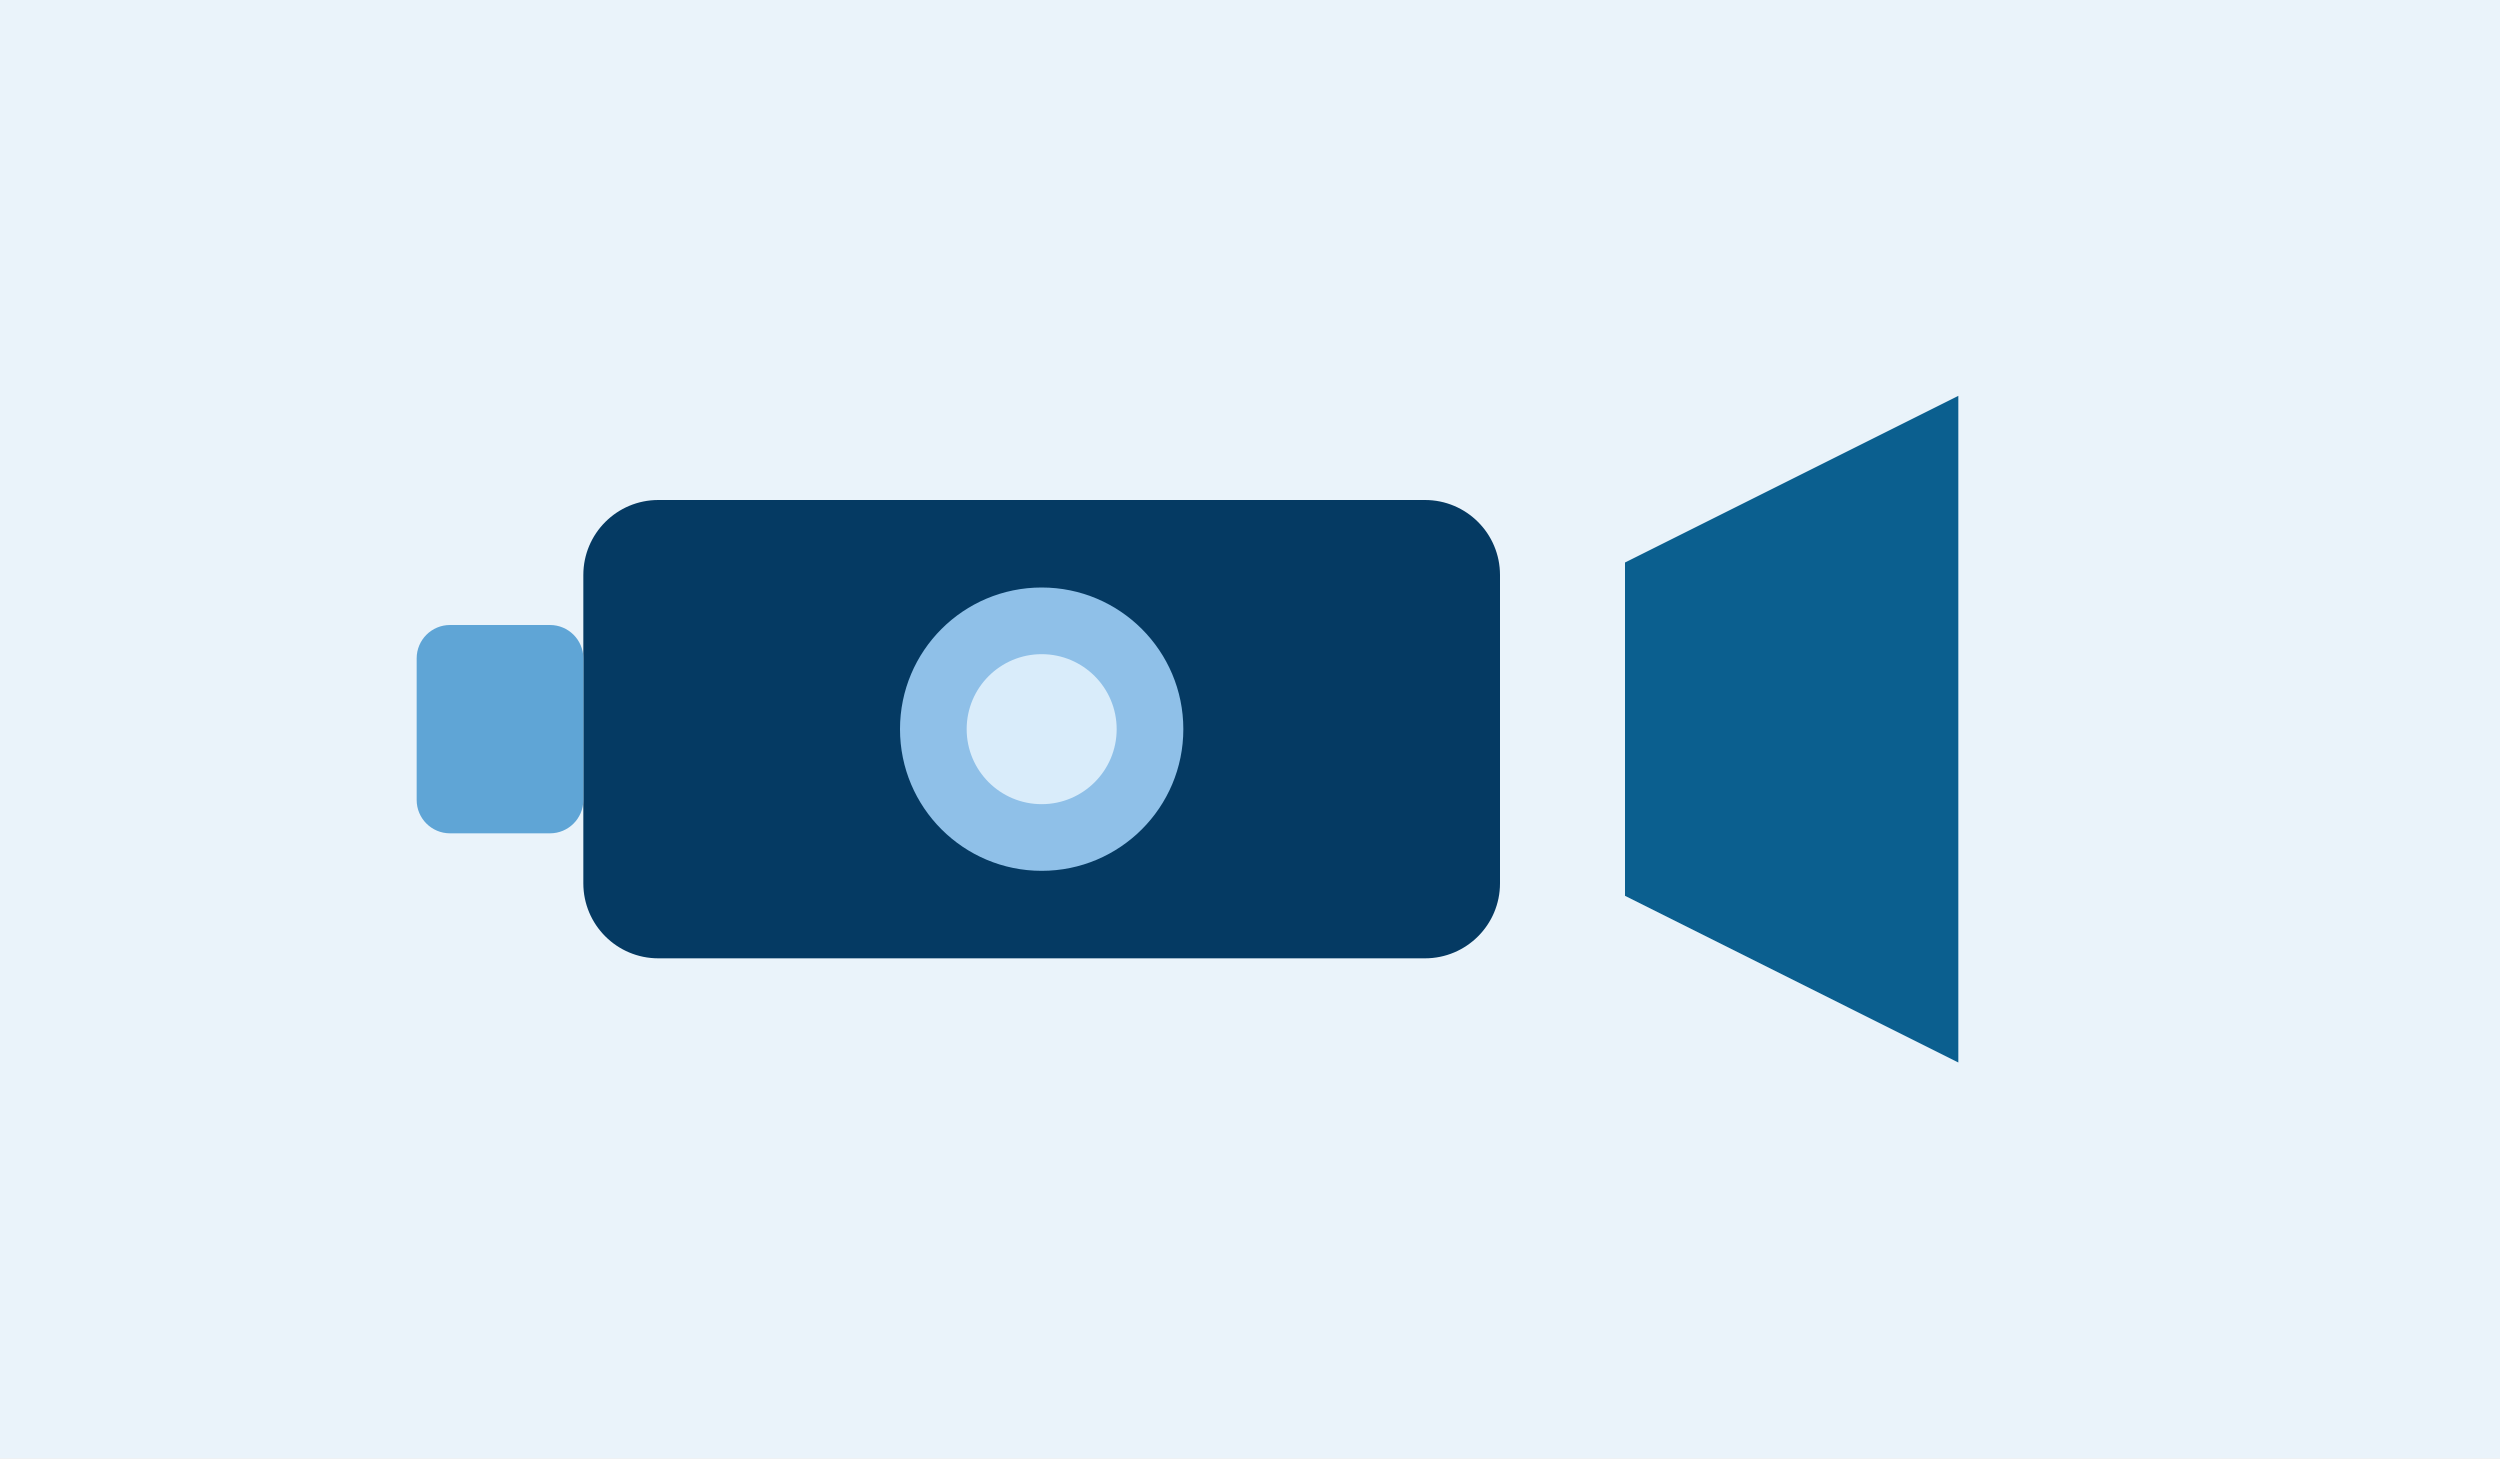
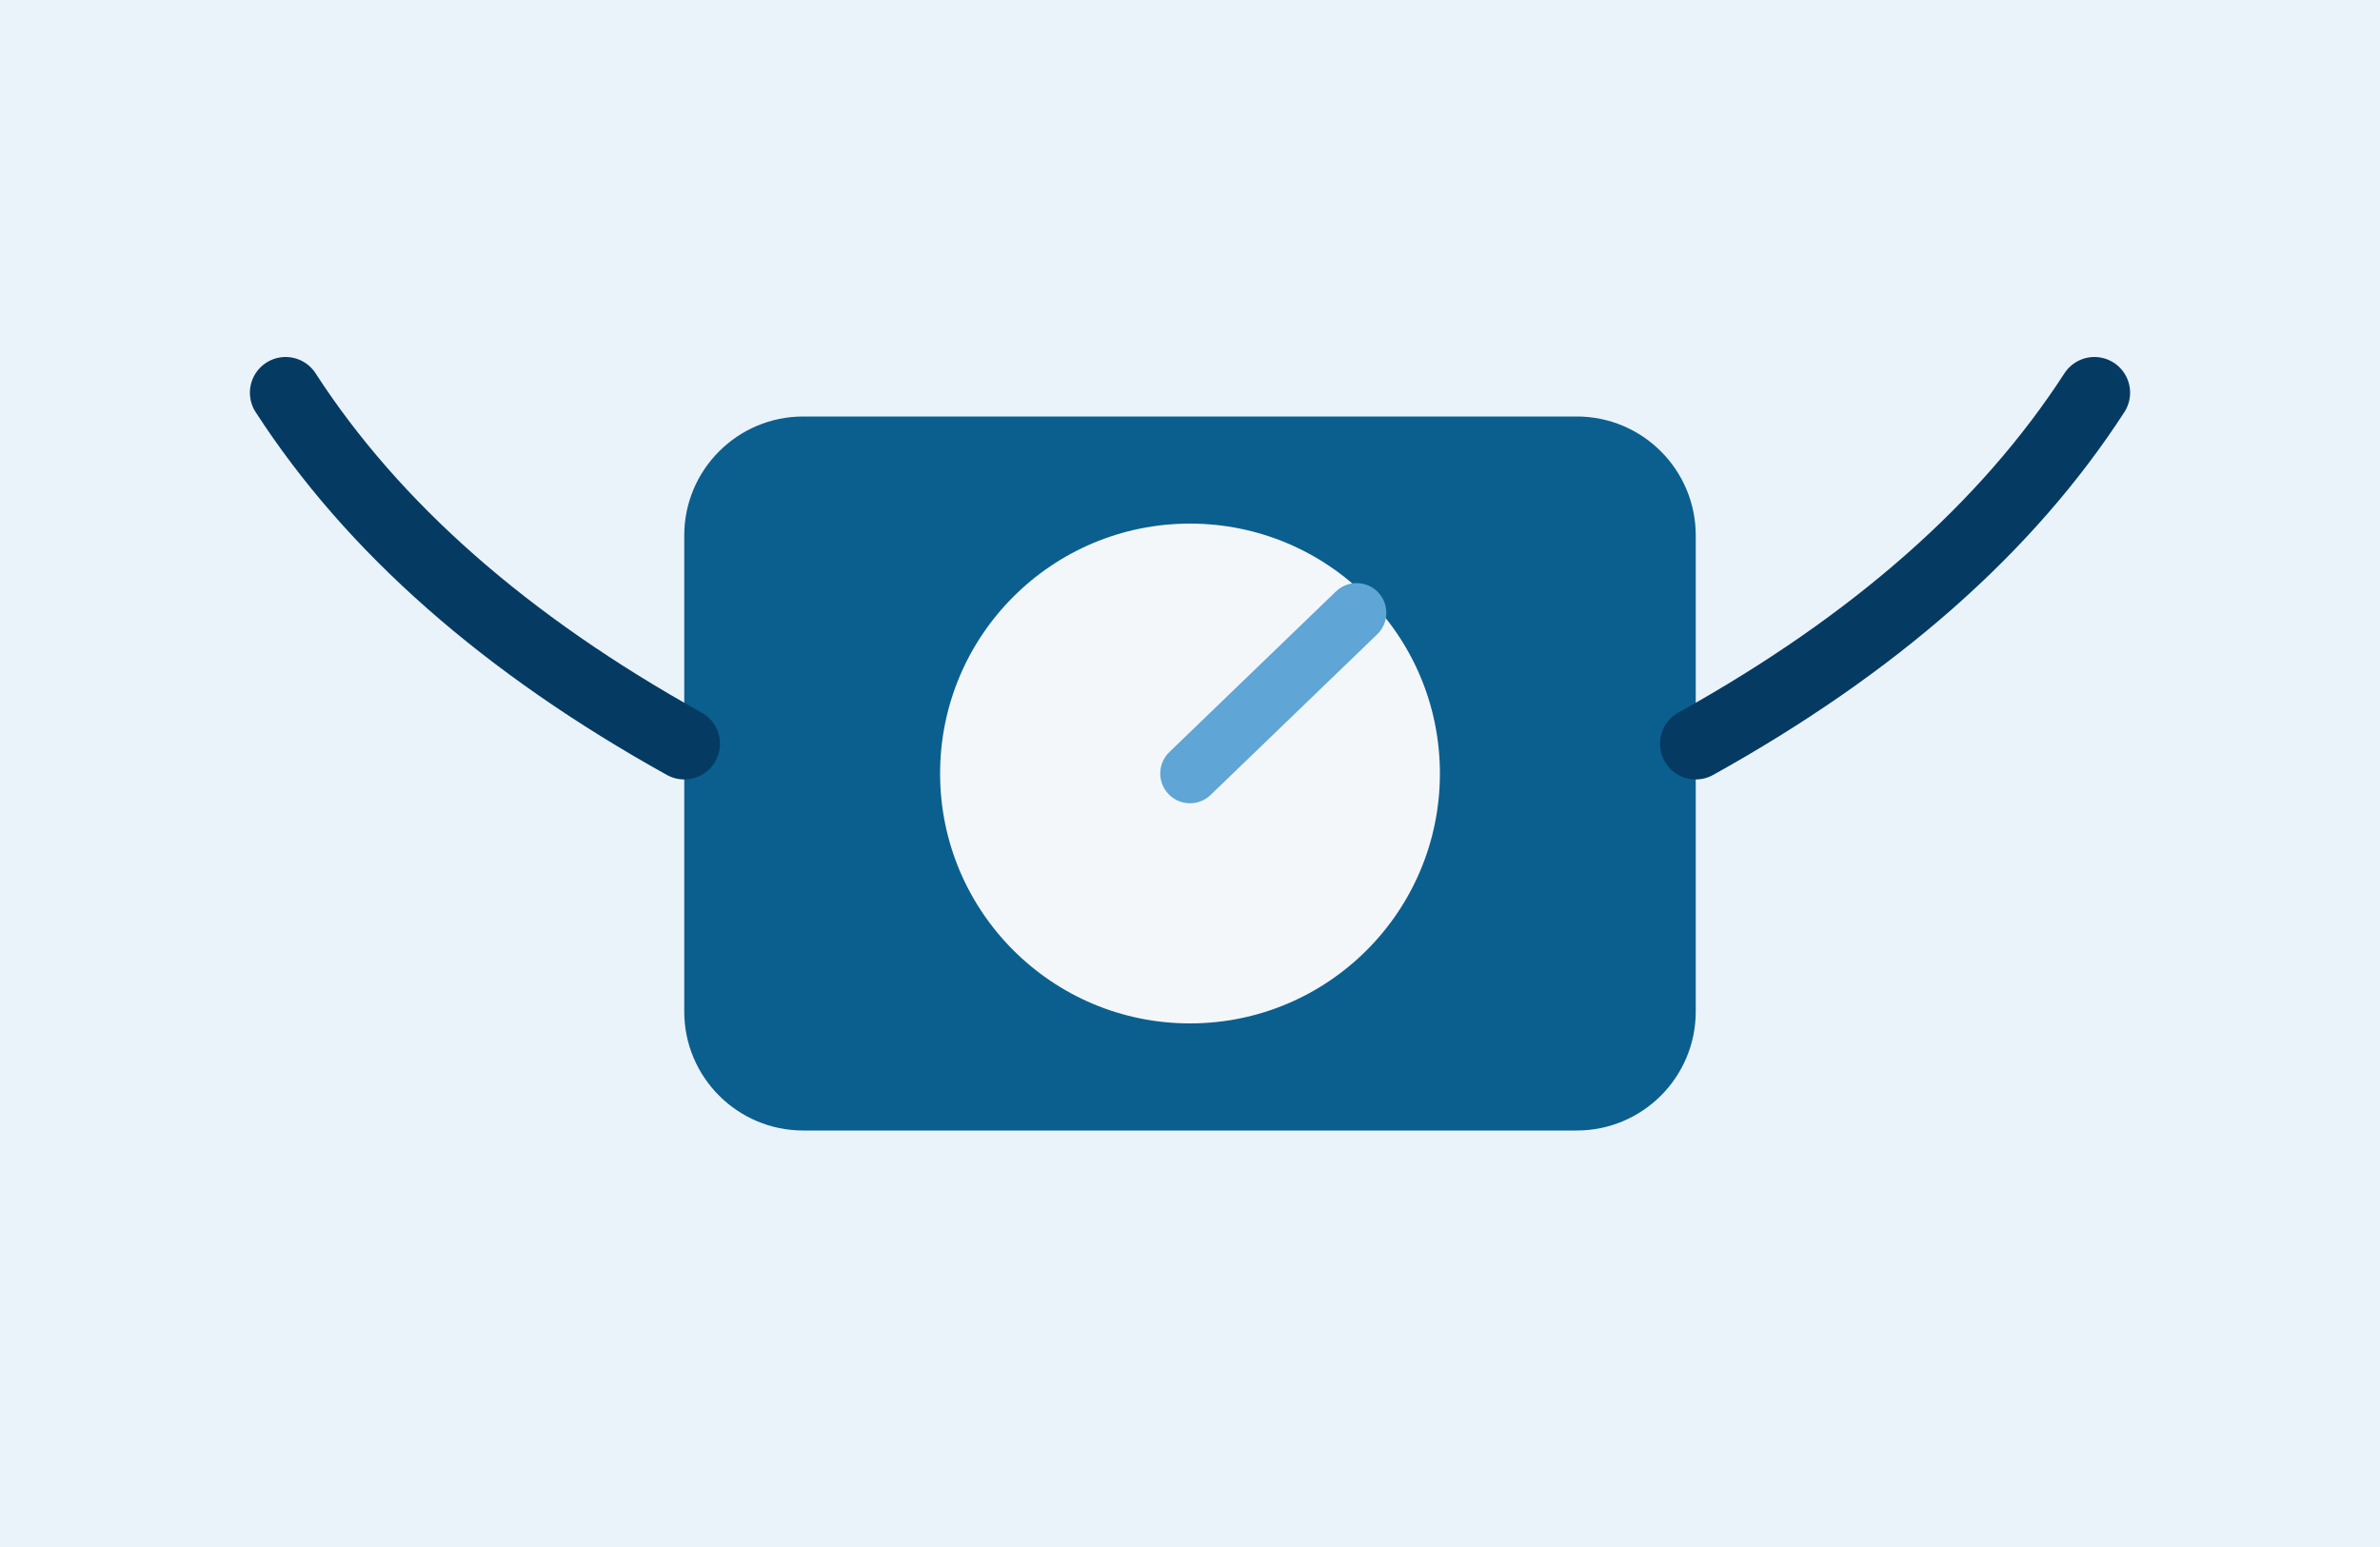
- <svg xmlns="http://www.w3.org/2000/svg" width="600" height="350" viewBox="0 0 600 350" fill="none">
-   <rect width="600" height="350" fill="#EAF3FA" />
-   <rect x="140" y="120" width="220" height="110" rx="18" fill="#053A63" />
-   <circle cx="250" cy="175" r="34" fill="#8FC0E8" />
-   <circle cx="250" cy="175" r="18" fill="#D9ECFA" />
-   <path d="M390 135L470 95V255L390 215V135Z" fill="#0B5F8F" />
-   <rect x="100" y="150" width="40" height="50" rx="8" fill="#5FA5D6" />
+ <svg xmlns="http://www.w3.org/2000/svg" viewBox="0 0 400 260">
+   <rect width="400" height="260" fill="#eaf3fa" />
+   <rect x="115" y="70" width="170" height="120" rx="20" fill="#0b5f8f" />
+   <circle cx="200" cy="130" r="42" fill="#ffffff" opacity="0.95" />
+   <path d="M200 130 L228 103" stroke="#5fa5d6" stroke-width="10" stroke-linecap="round" />
+   <path d="M115 125 Q70 100 48 66" stroke="#053a63" stroke-width="12" fill="none" stroke-linecap="round" />
+   <path d="M285 125 Q330 100 352 66" stroke="#053a63" stroke-width="12" fill="none" stroke-linecap="round" />
</svg>
